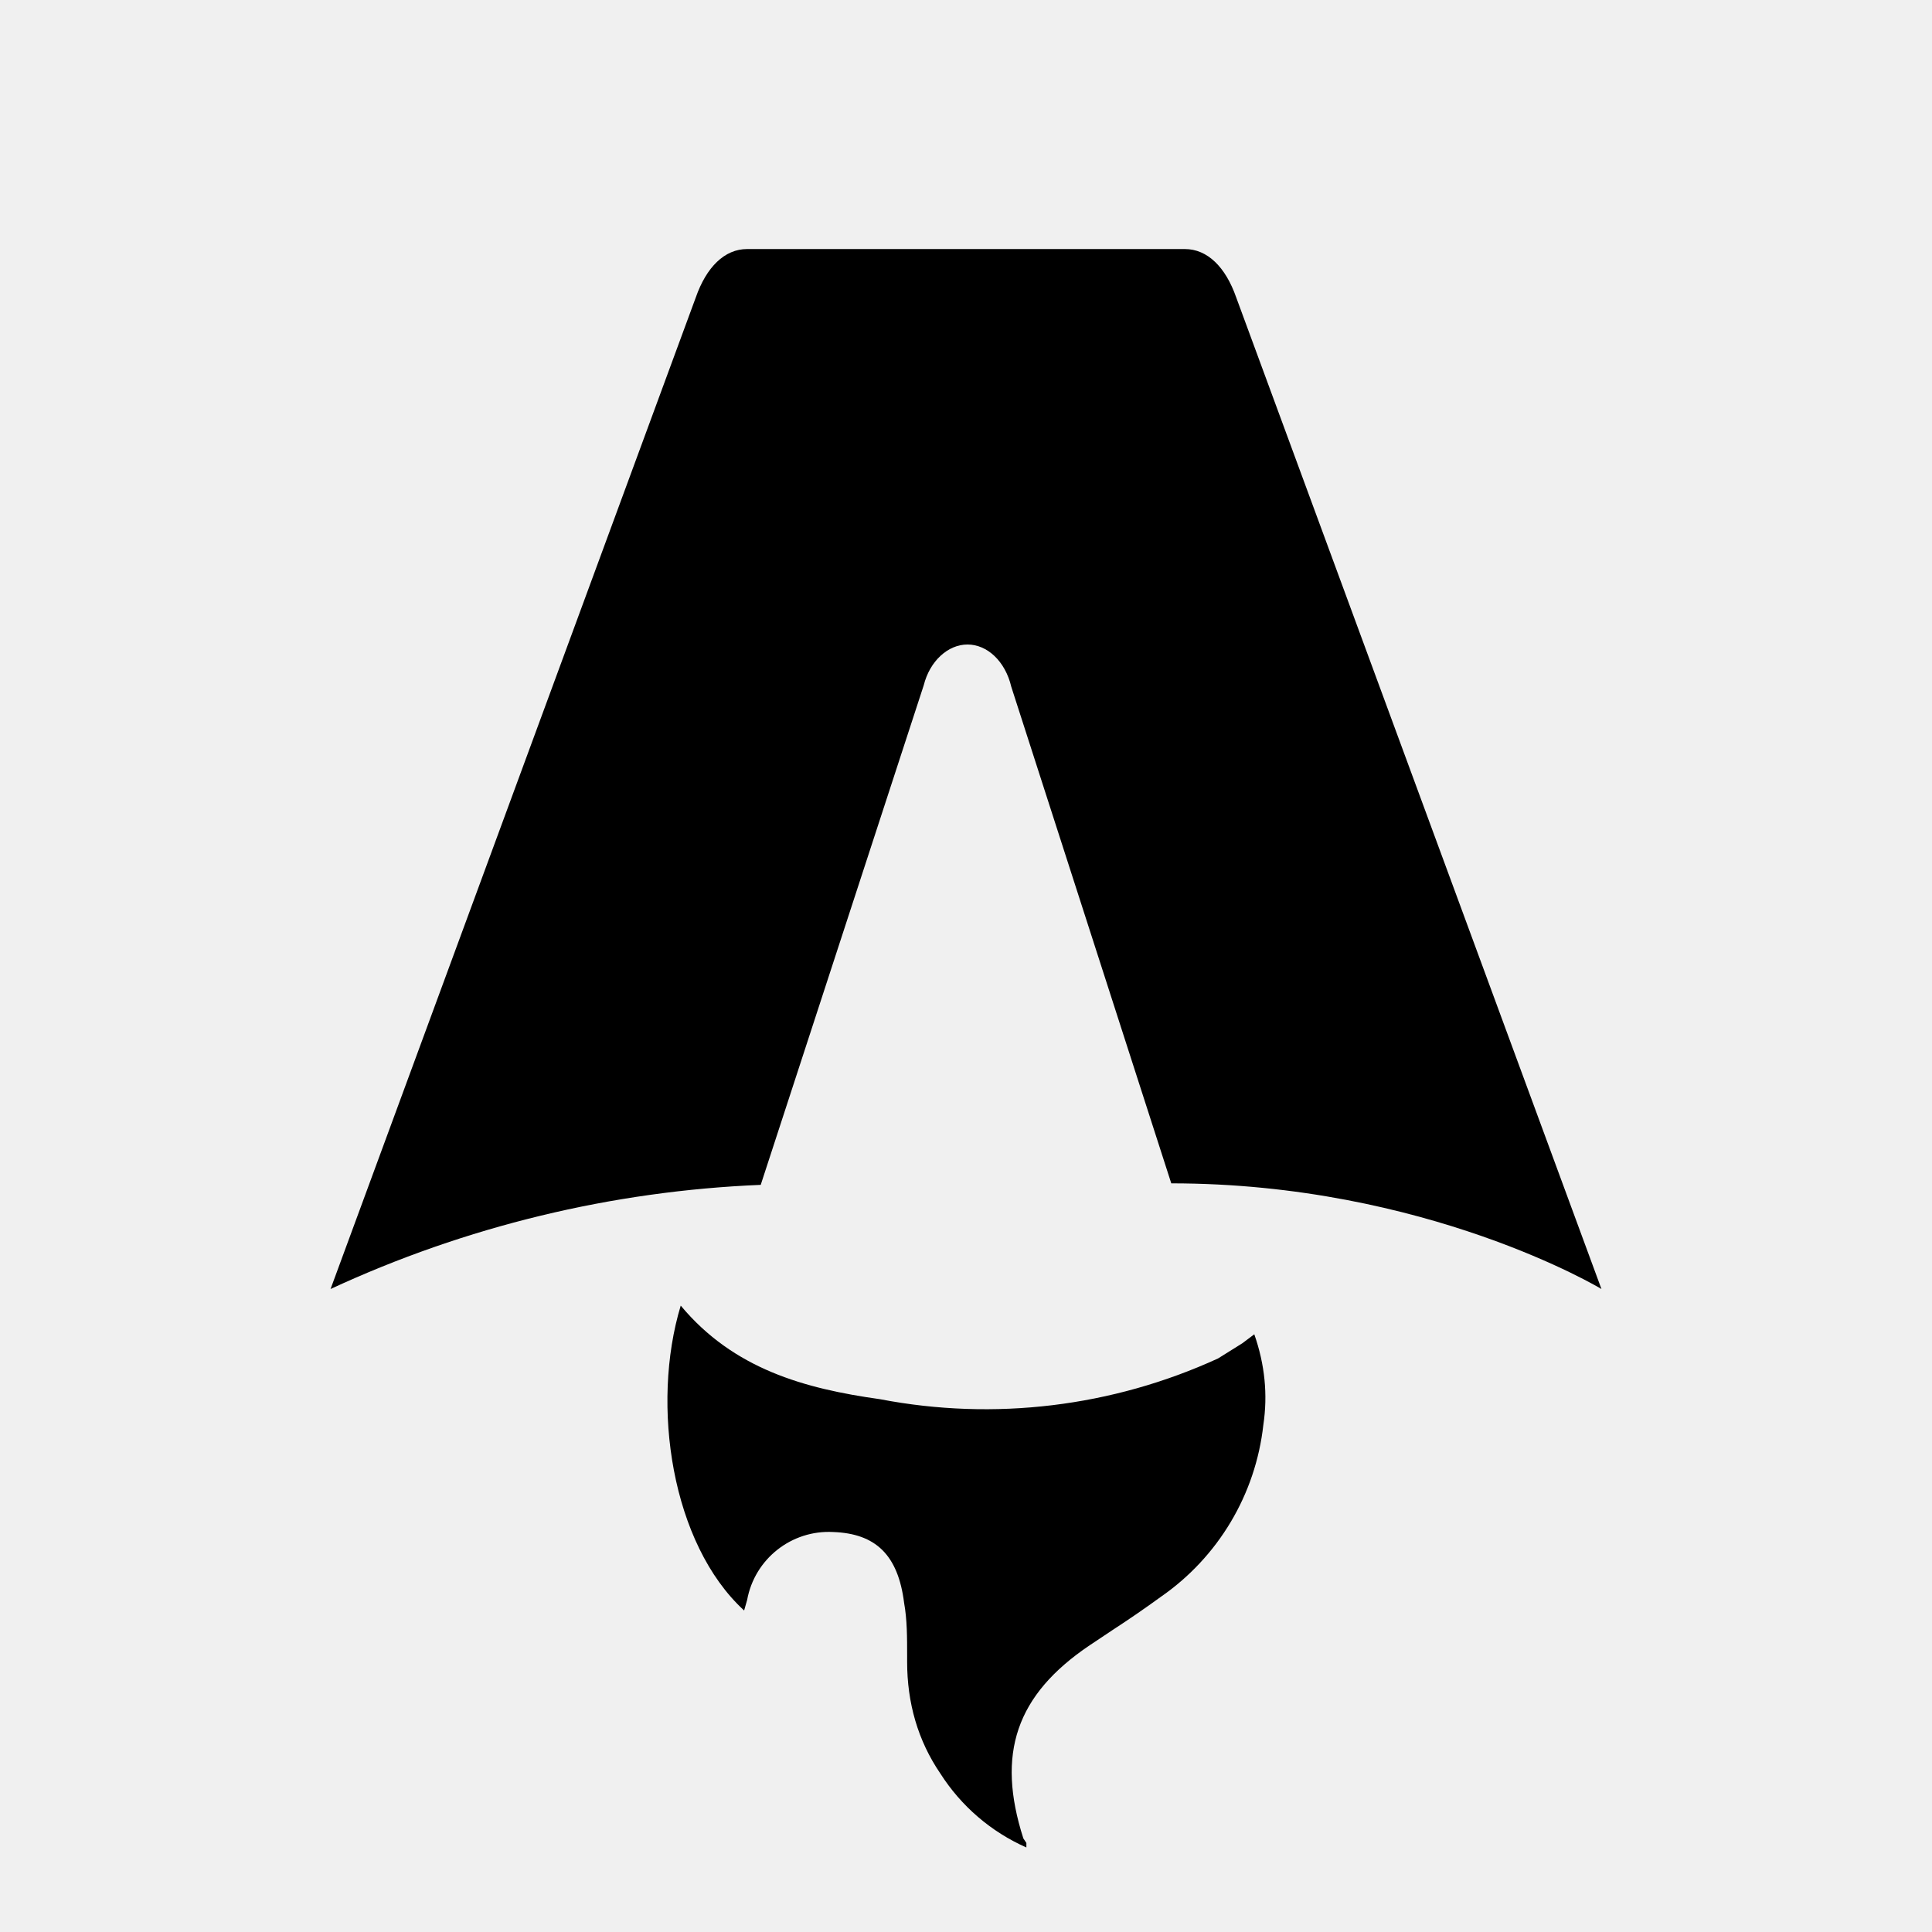
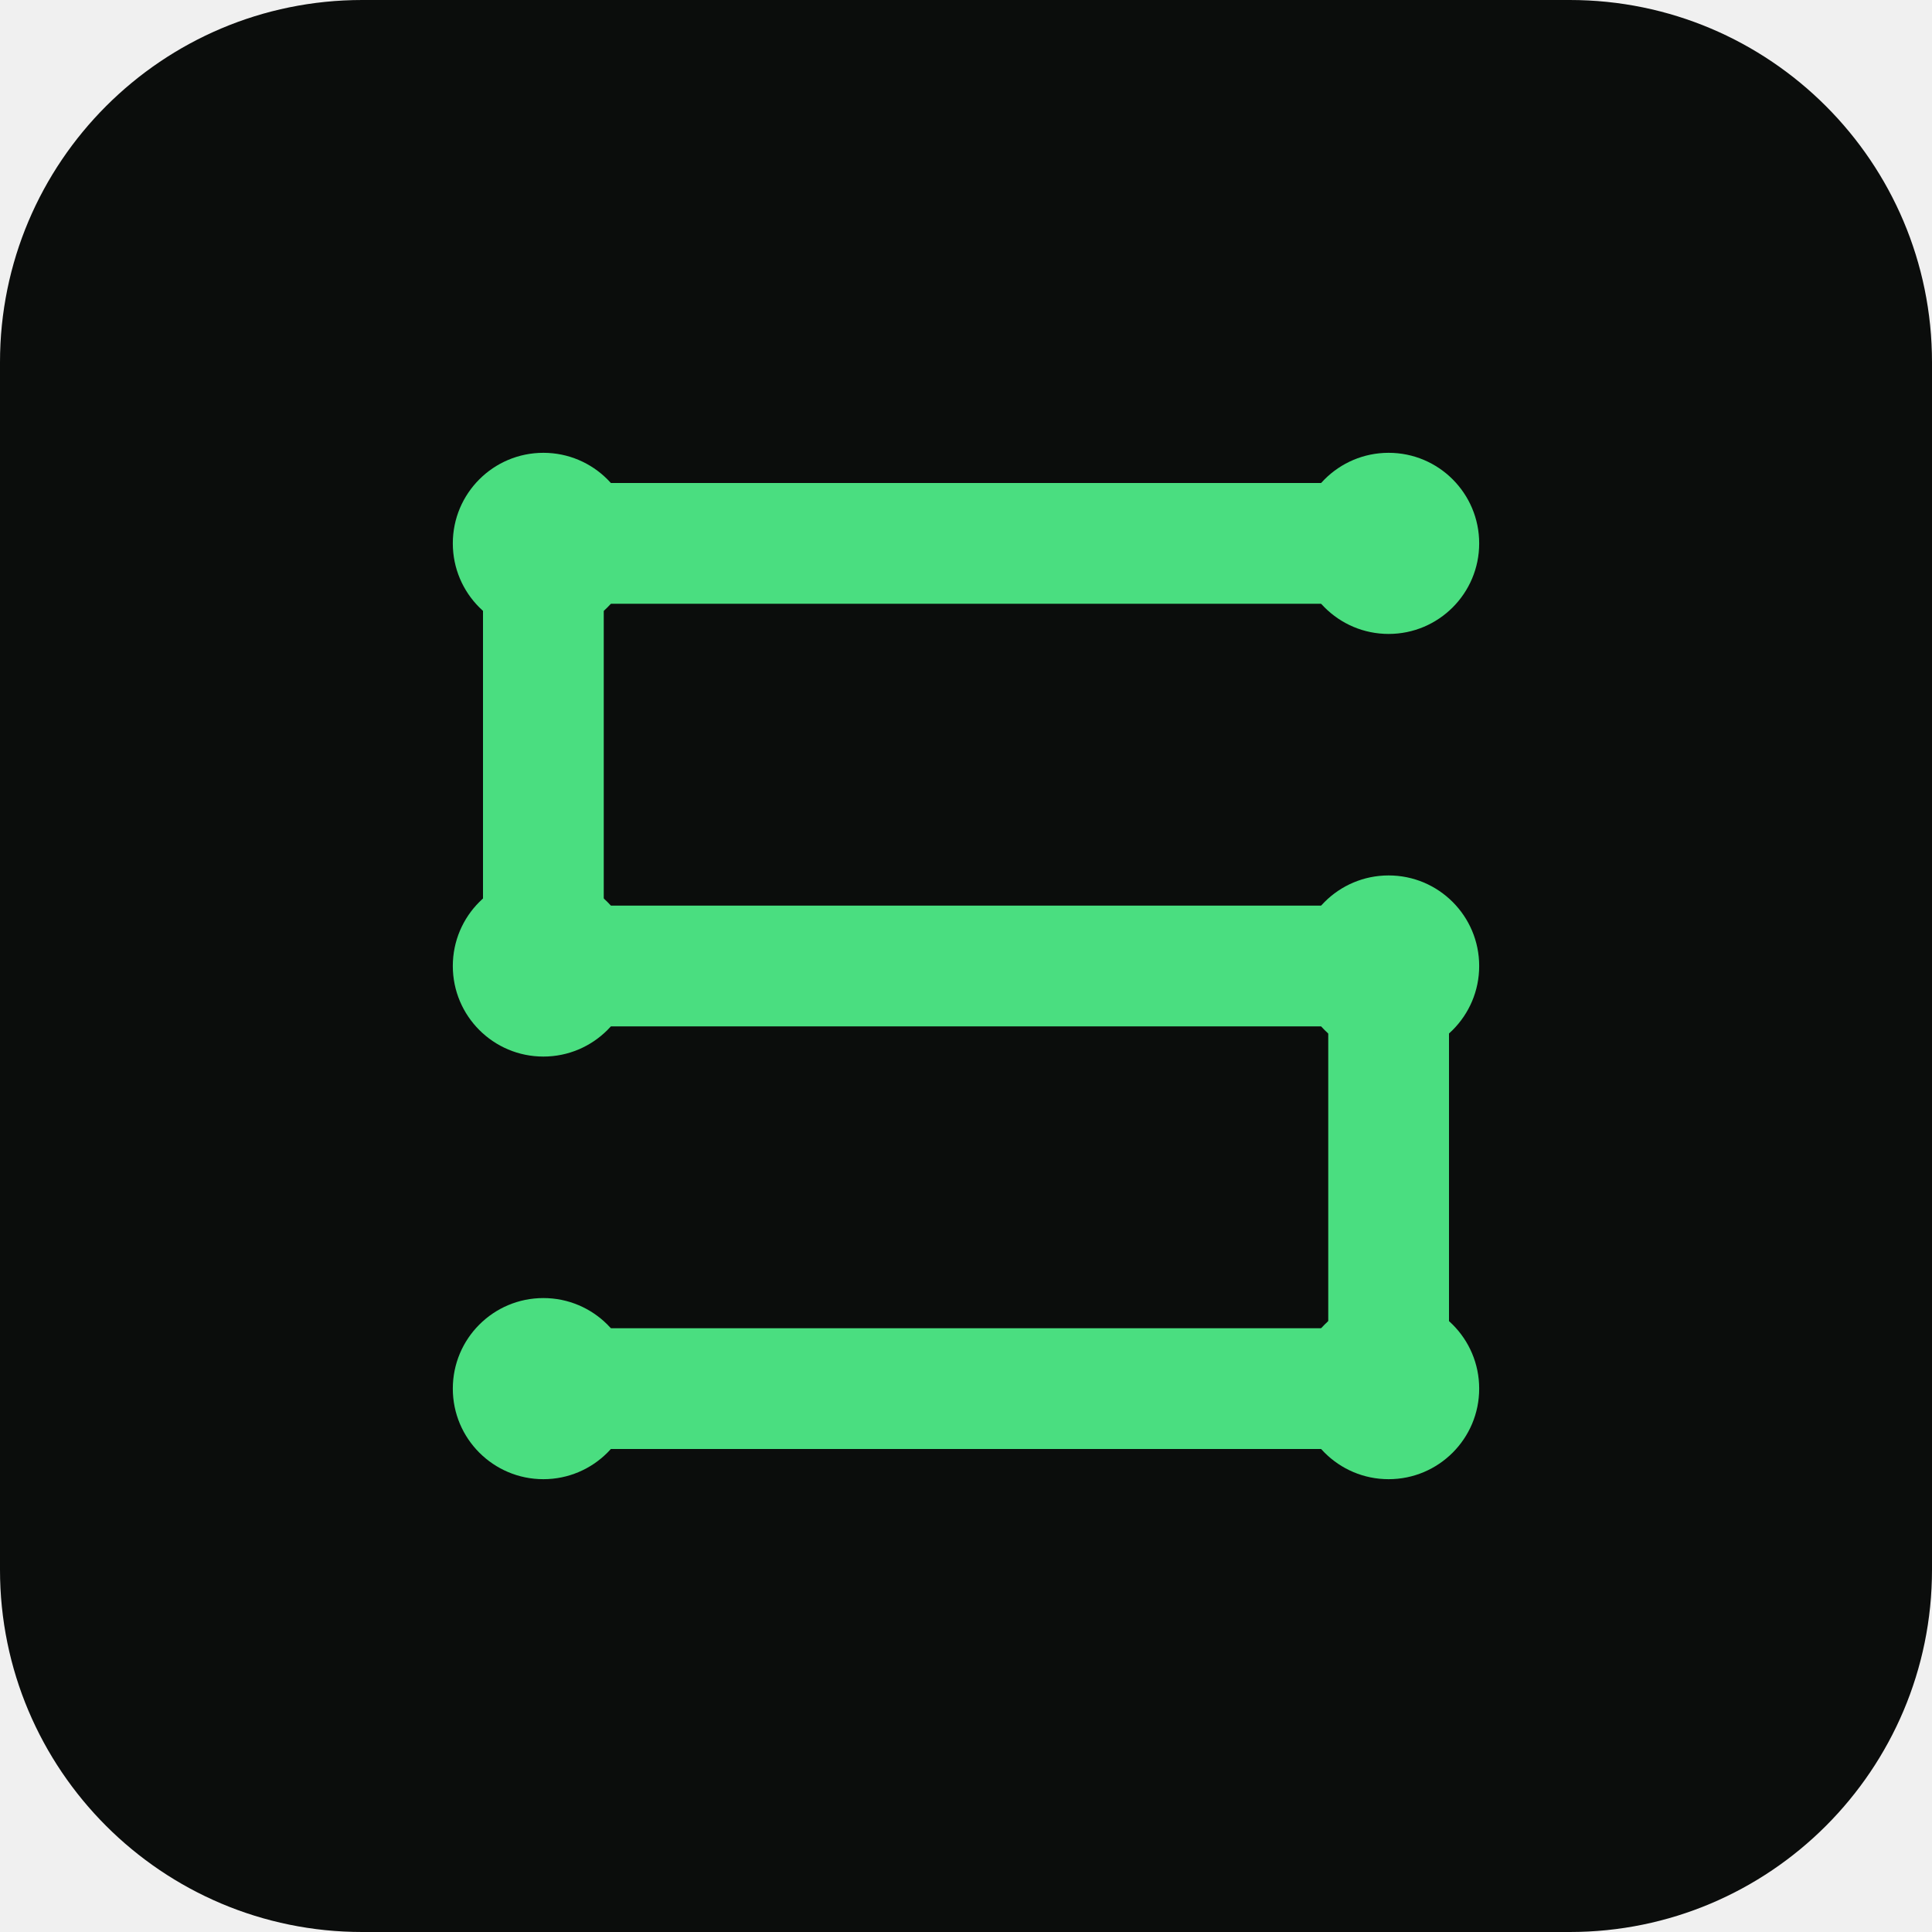
- <svg xmlns="http://www.w3.org/2000/svg" fill="none" viewBox="0 0 128 128">
-   <path d="M50.4 78.5a75.1 75.1 0 0 0-28.5 6.9l24.2-65.7c.7-2 1.9-3.2 3.4-3.2h29c1.5 0 2.7 1.2 3.4 3.2l24.2 65.7s-11.6-7-28.5-7L67 45.5c-.4-1.7-1.6-2.8-2.9-2.8-1.3 0-2.5 1.1-2.9 2.7L50.4 78.5Zm-1.1 28.2Zm-4.2-20.2c-2 6.6-.6 15.8 4.2 20.2a17.5 17.5 0 0 1 .2-.7 5.5 5.5 0 0 1 5.7-4.5c2.8.1 4.3 1.5 4.7 4.7.2 1.1.2 2.3.2 3.5v.4c0 2.7.7 5.2 2.2 7.4a13 13 0 0 0 5.7 4.9v-.3l-.2-.3c-1.8-5.6-.5-9.5 4.4-12.8l1.5-1a73 73 0 0 0 3.2-2.2 16 16 0 0 0 6.8-11.4c.3-2 .1-4-.6-6l-.8.6-1.6 1a37 37 0 0 1-22.4 2.7c-5-.7-9.7-2-13.2-6.2Z" />
-   <style>
-         path { fill: #000; }
-         @media (prefers-color-scheme: dark) {
-             path { fill: #FFF; }
-         }
-     </style>
+ <svg xmlns="http://www.w3.org/2000/svg" viewBox="0 0 64 64" fill="none">
+   <rect width="64" height="64" rx="12" fill="#0b0d0c" />
+   <path d="M46 18 L18 18 L18 32 L46 32 L46 46 L18 46" stroke="#4ade80" stroke-width="4" stroke-linecap="round" stroke-linejoin="round" />
+   <circle cx="46" cy="18" r="3" fill="#4ade80" />
+   <circle cx="18" cy="18" r="3" fill="#4ade80" />
+   <circle cx="18" cy="32" r="3" fill="#4ade80" />
+   <circle cx="46" cy="32" r="3" fill="#4ade80" />
+   <circle cx="46" cy="46" r="3" fill="#4ade80" />
+   <circle cx="18" cy="46" r="3" fill="#4ade80" />
</svg>
